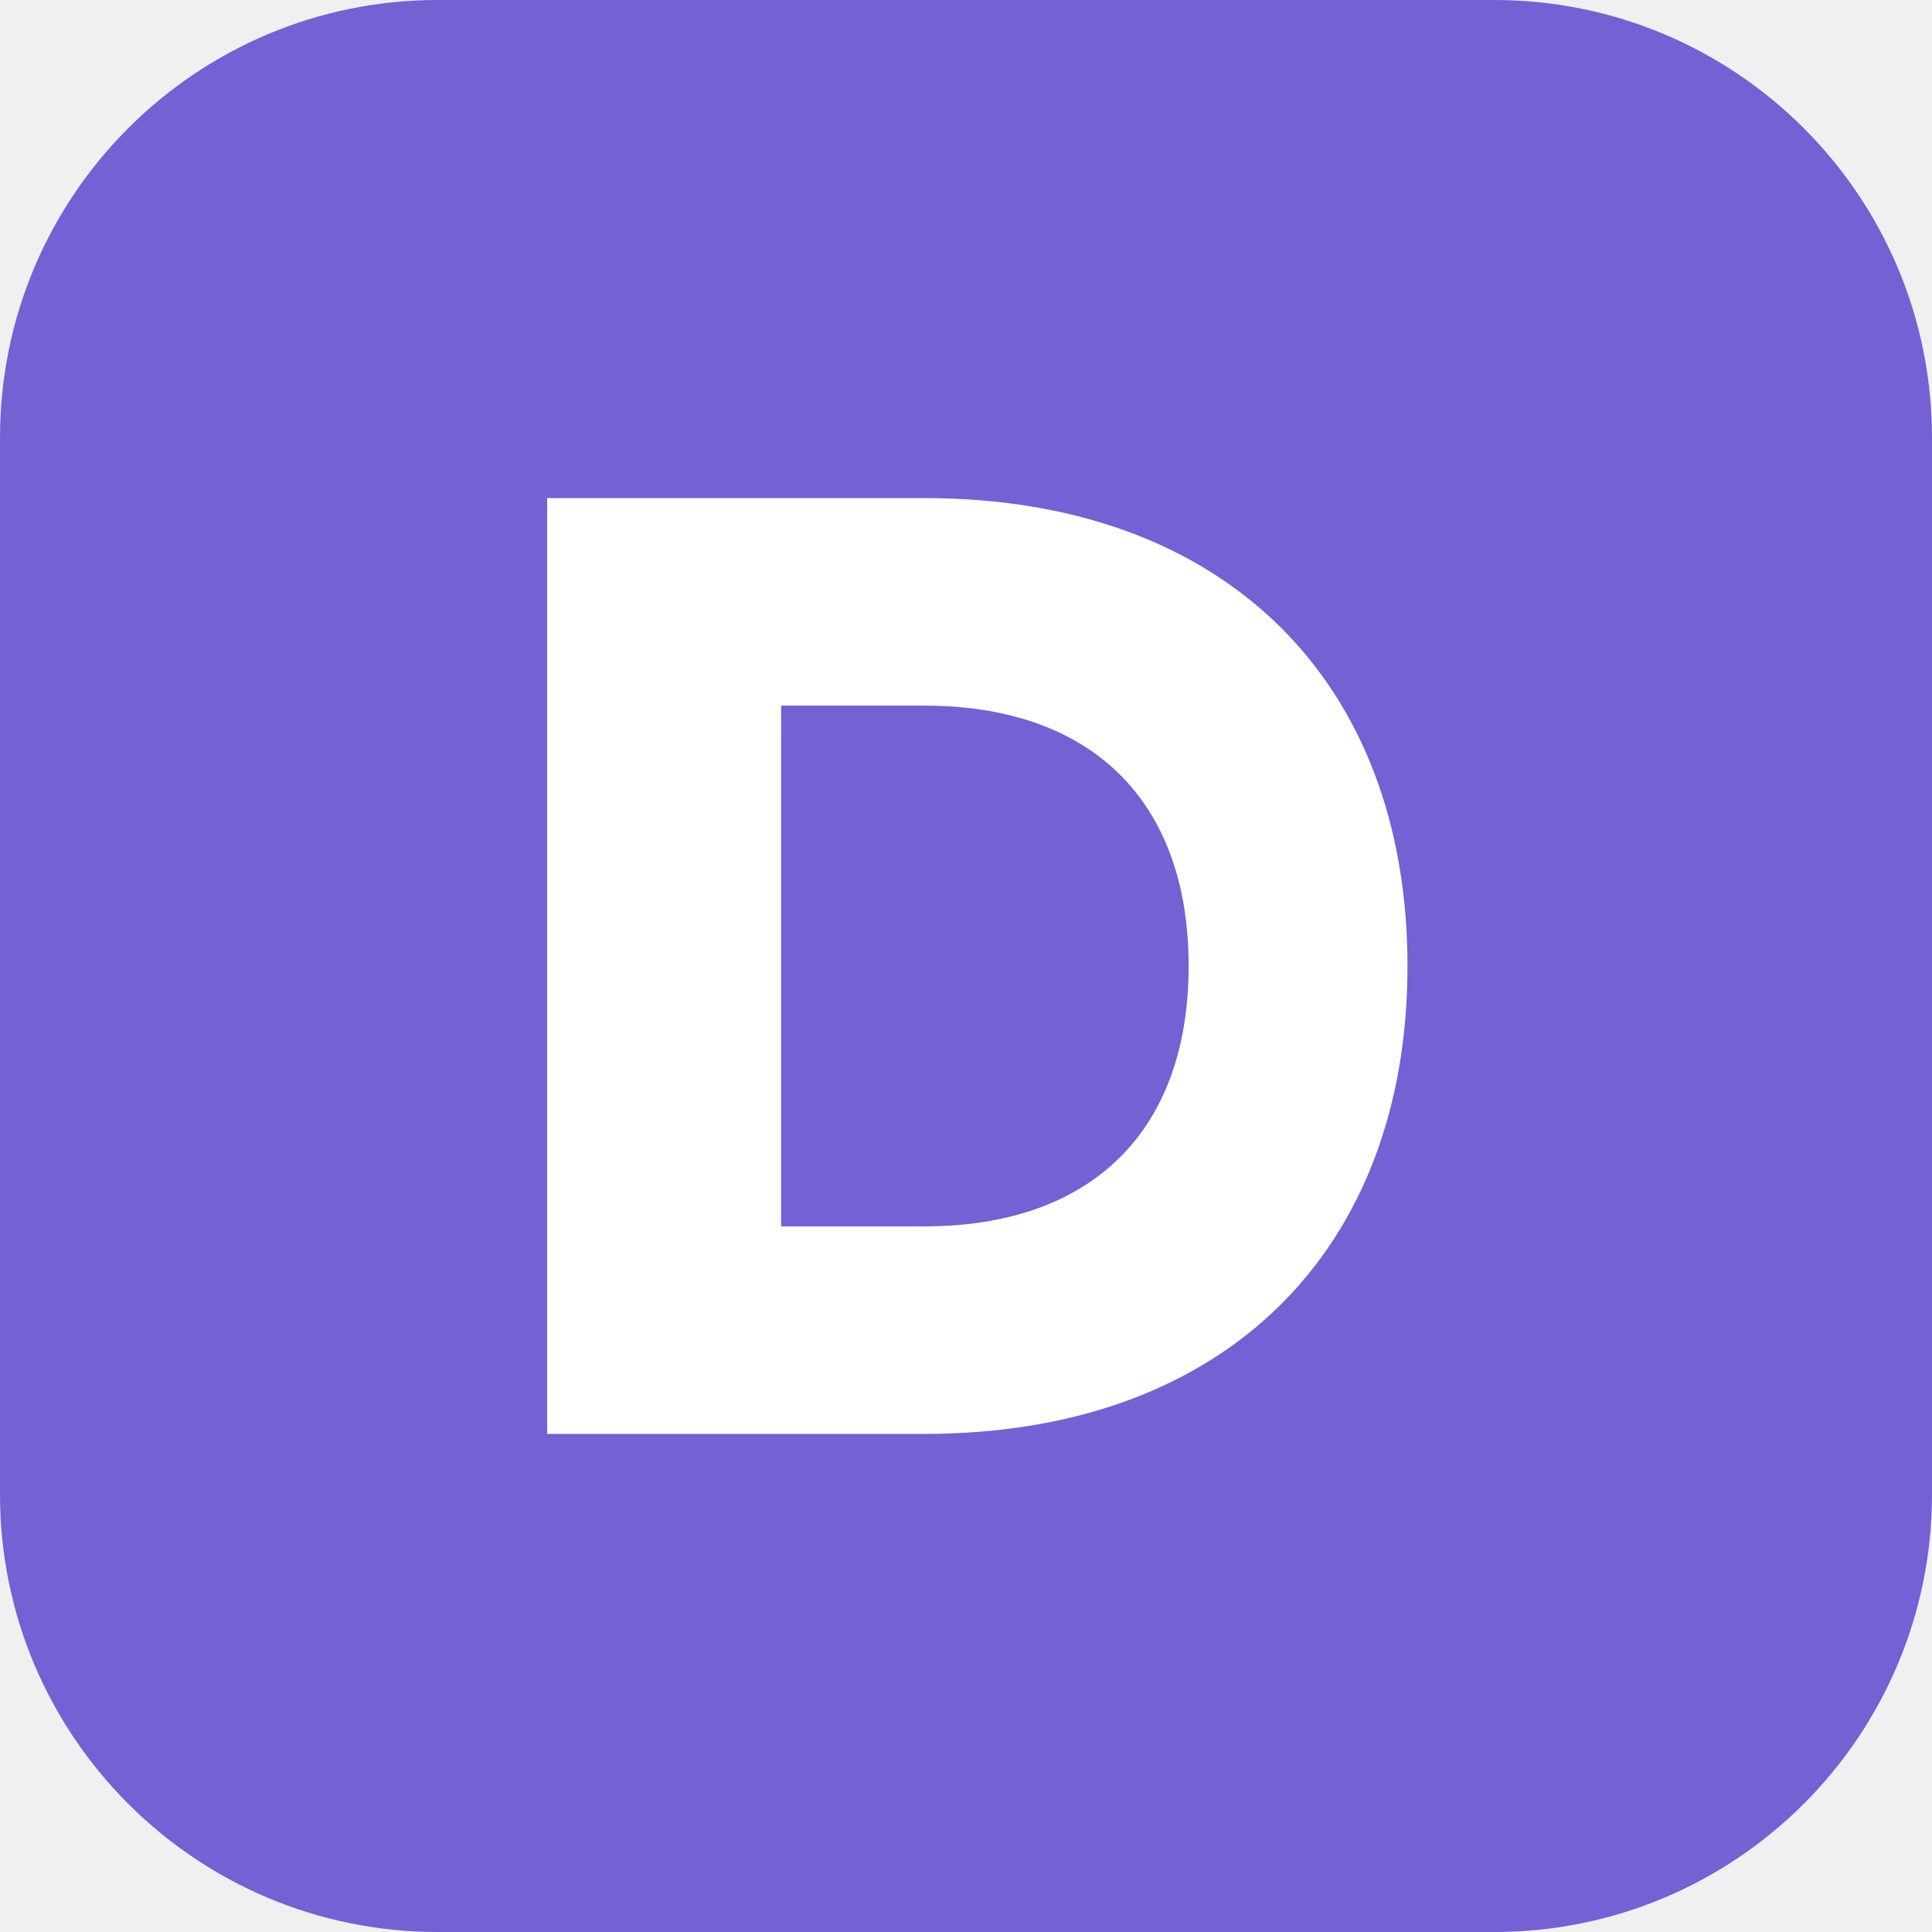
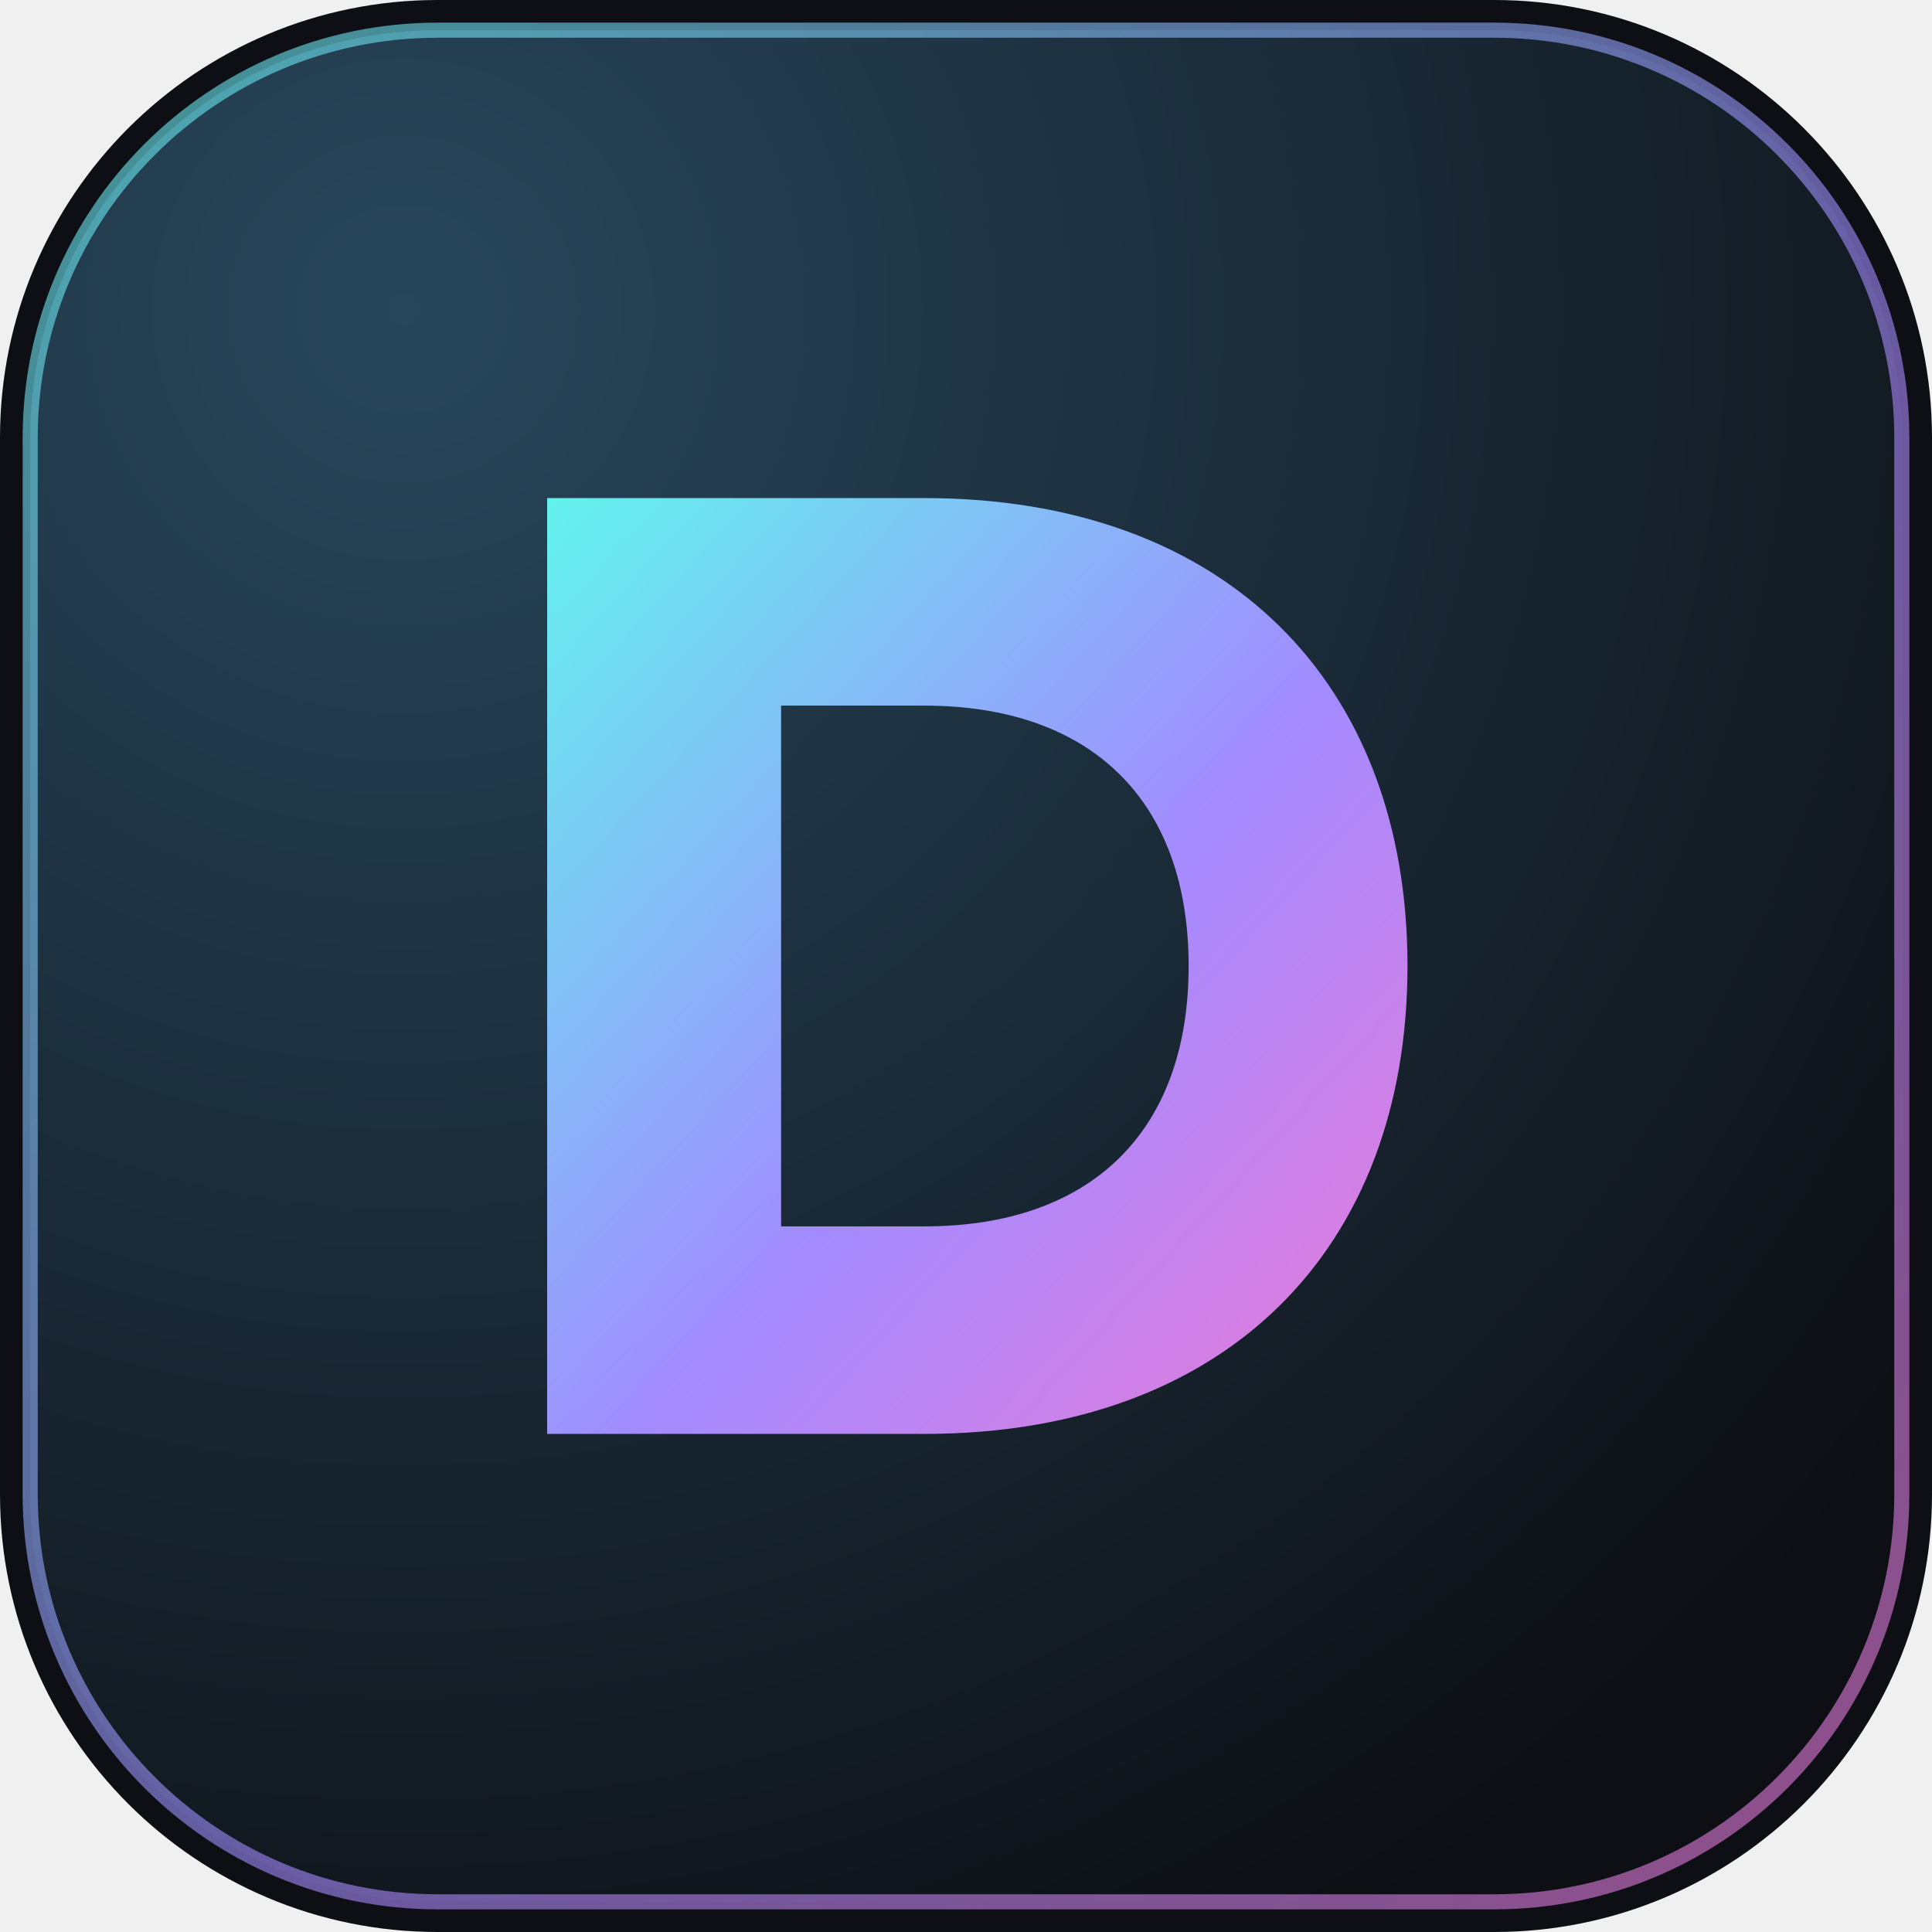
<svg xmlns="http://www.w3.org/2000/svg" viewBox="0 0 512 512">
-   <rect width="512" height="512" rx="116" fill="#7560d4" />
-   <path fill="#fff" fill-rule="evenodd" d="M145 132h100c80 0 128 49 128 124s-48 124-128 124H145V132zm62 55v138h38c44 0 70-25 70-69s-26-69-70-69h-38z" />
+   <defs>
+     <linearGradient id="electric" x1="0" y1="0" x2="1" y2="1">
+       <stop stop-color="#63f3ed" />
+       <stop offset=".55" stop-color="#a28bff" />
+       <stop offset="1" stop-color="#ed79d7" />
+     </linearGradient>
+     <radialGradient id="glow" cx=".2" cy=".15" r="1">
+       <stop stop-color="#28475c" />
+       <stop offset="1" stop-color="#0d0f14" />
+     </radialGradient>
+   </defs>
+   <rect width="512" height="512" rx="116" fill="#0d0f14" />
+   <rect x="8" y="8" width="496" height="496" rx="108" fill="url(#glow)" stroke="url(#electric)" stroke-opacity=".6" stroke-width="4" />
+   <path fill="url(#electric)" fill-rule="evenodd" d="M145 132h100c80 0 128 49 128 124s-48 124-128 124H145V132zm62 55v138h38c44 0 70-25 70-69s-26-69-70-69h-38z" />
</svg>
